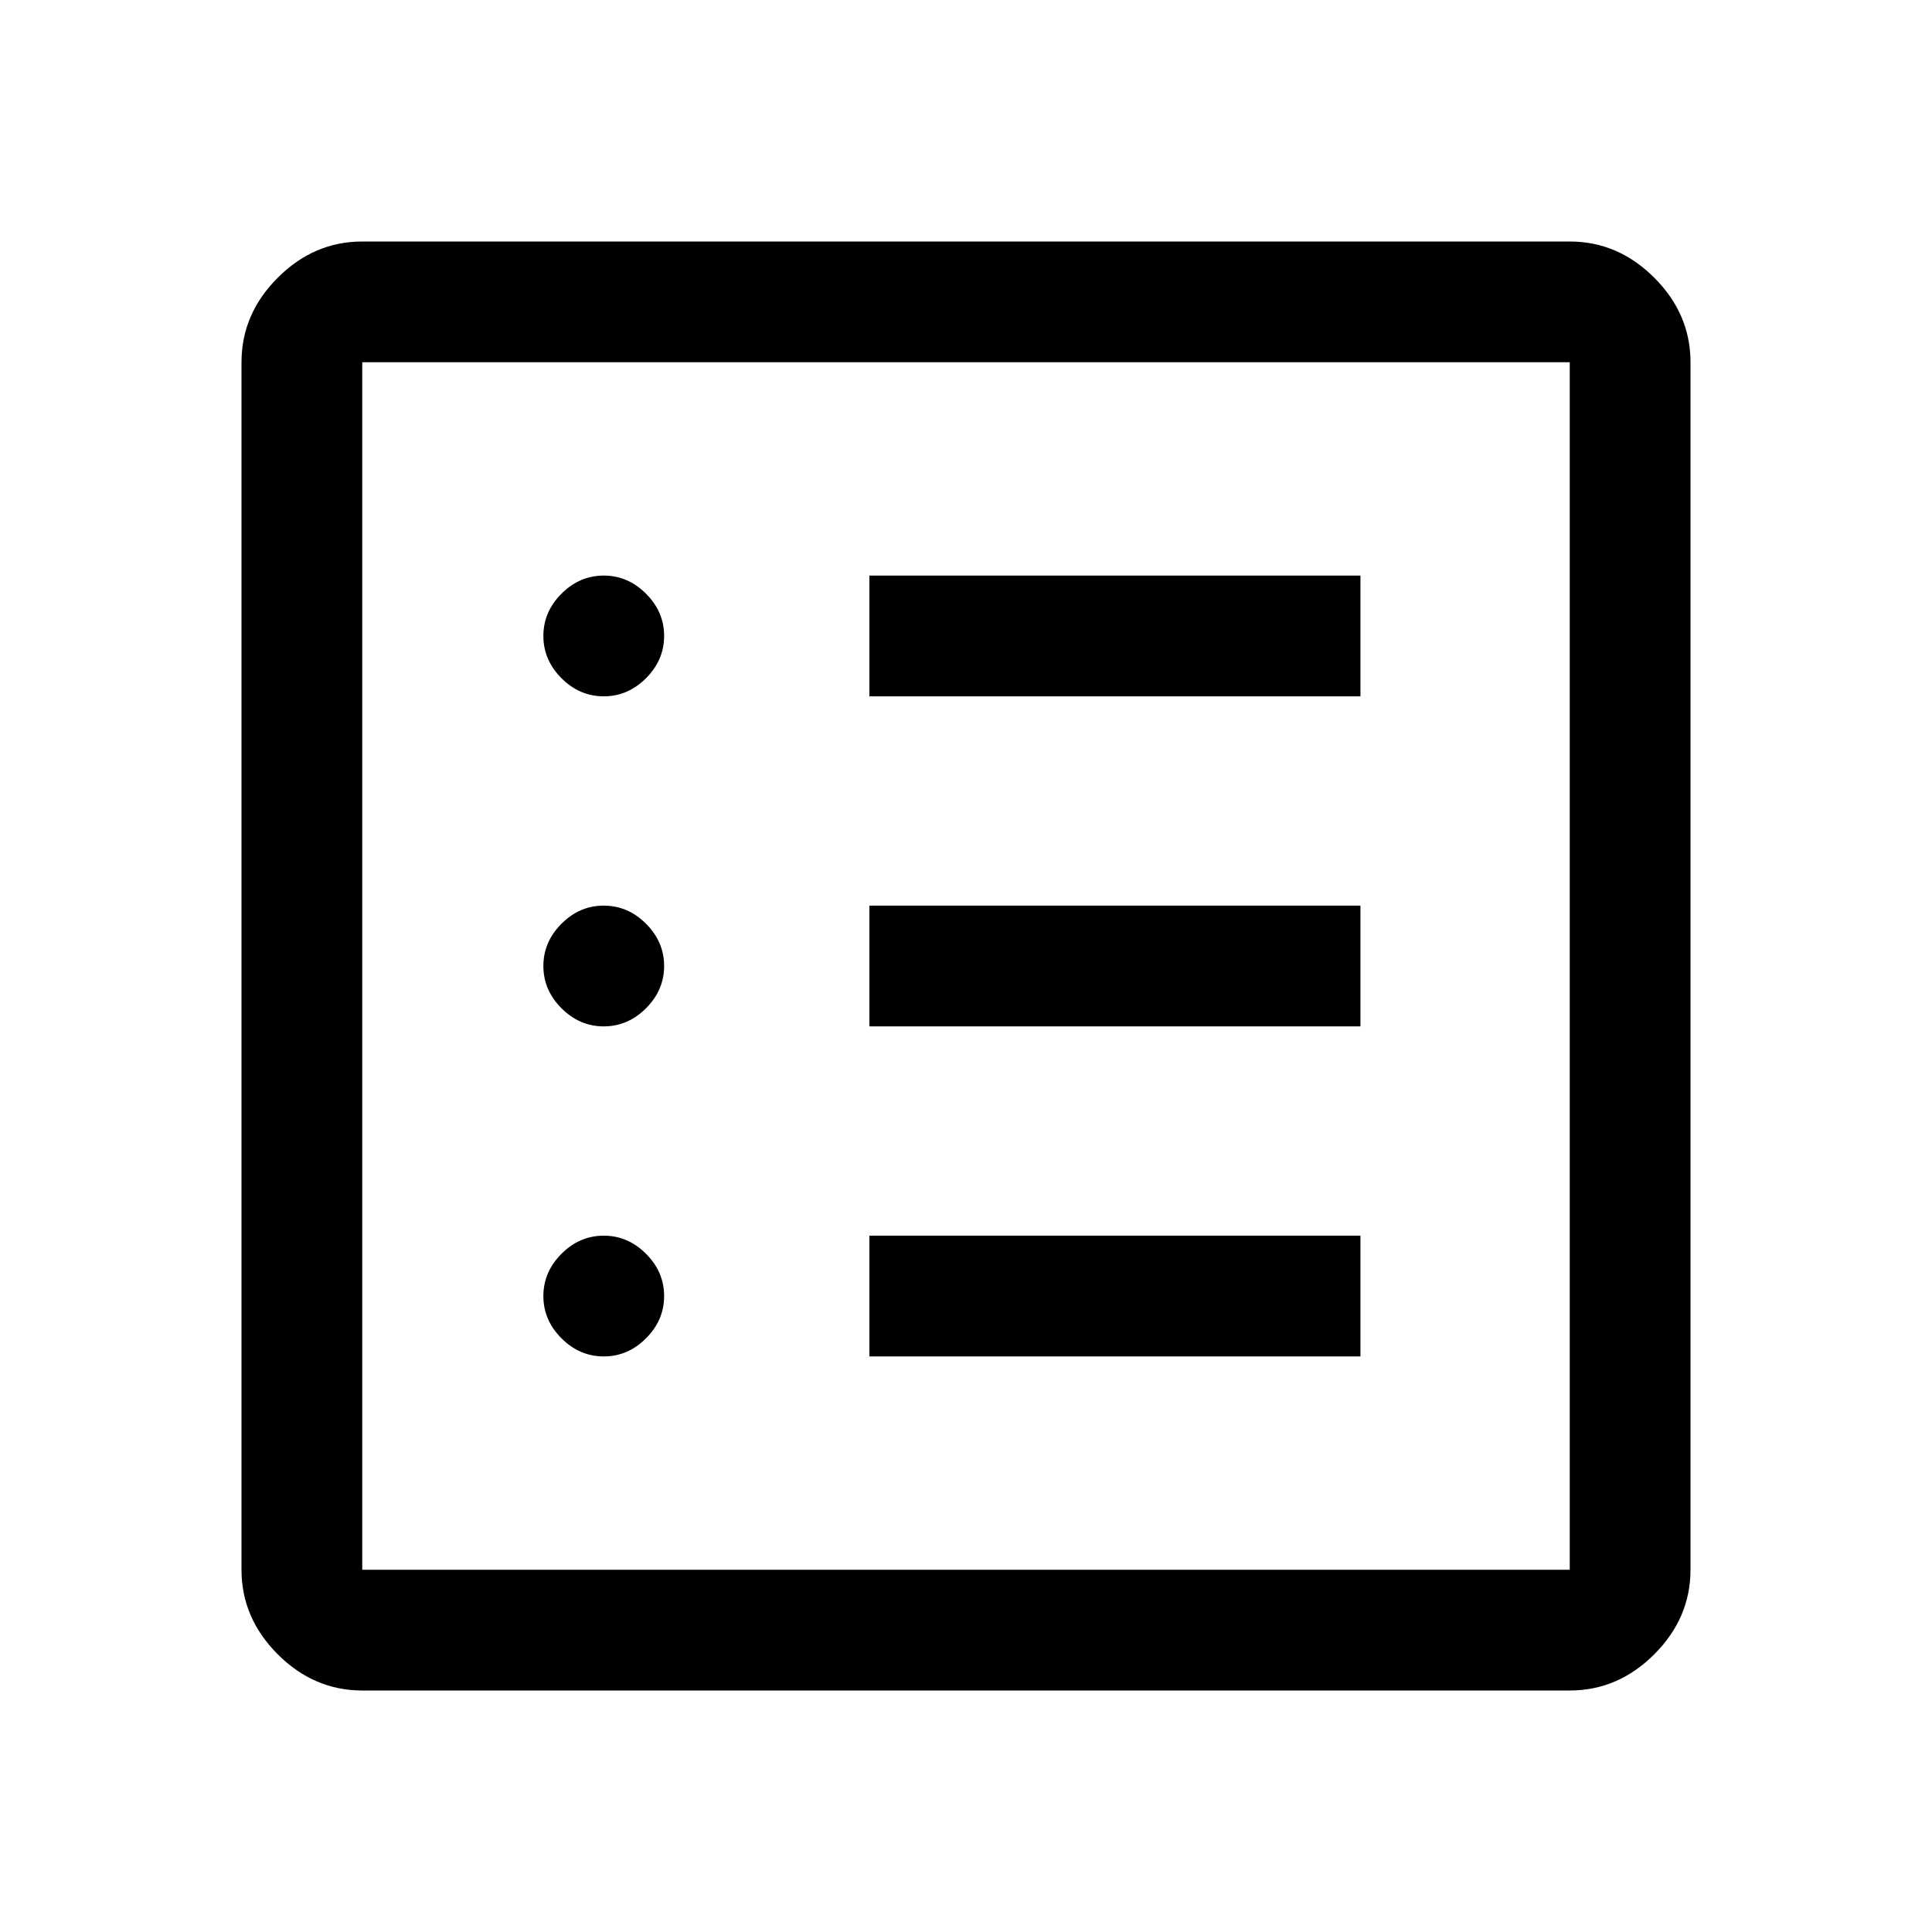
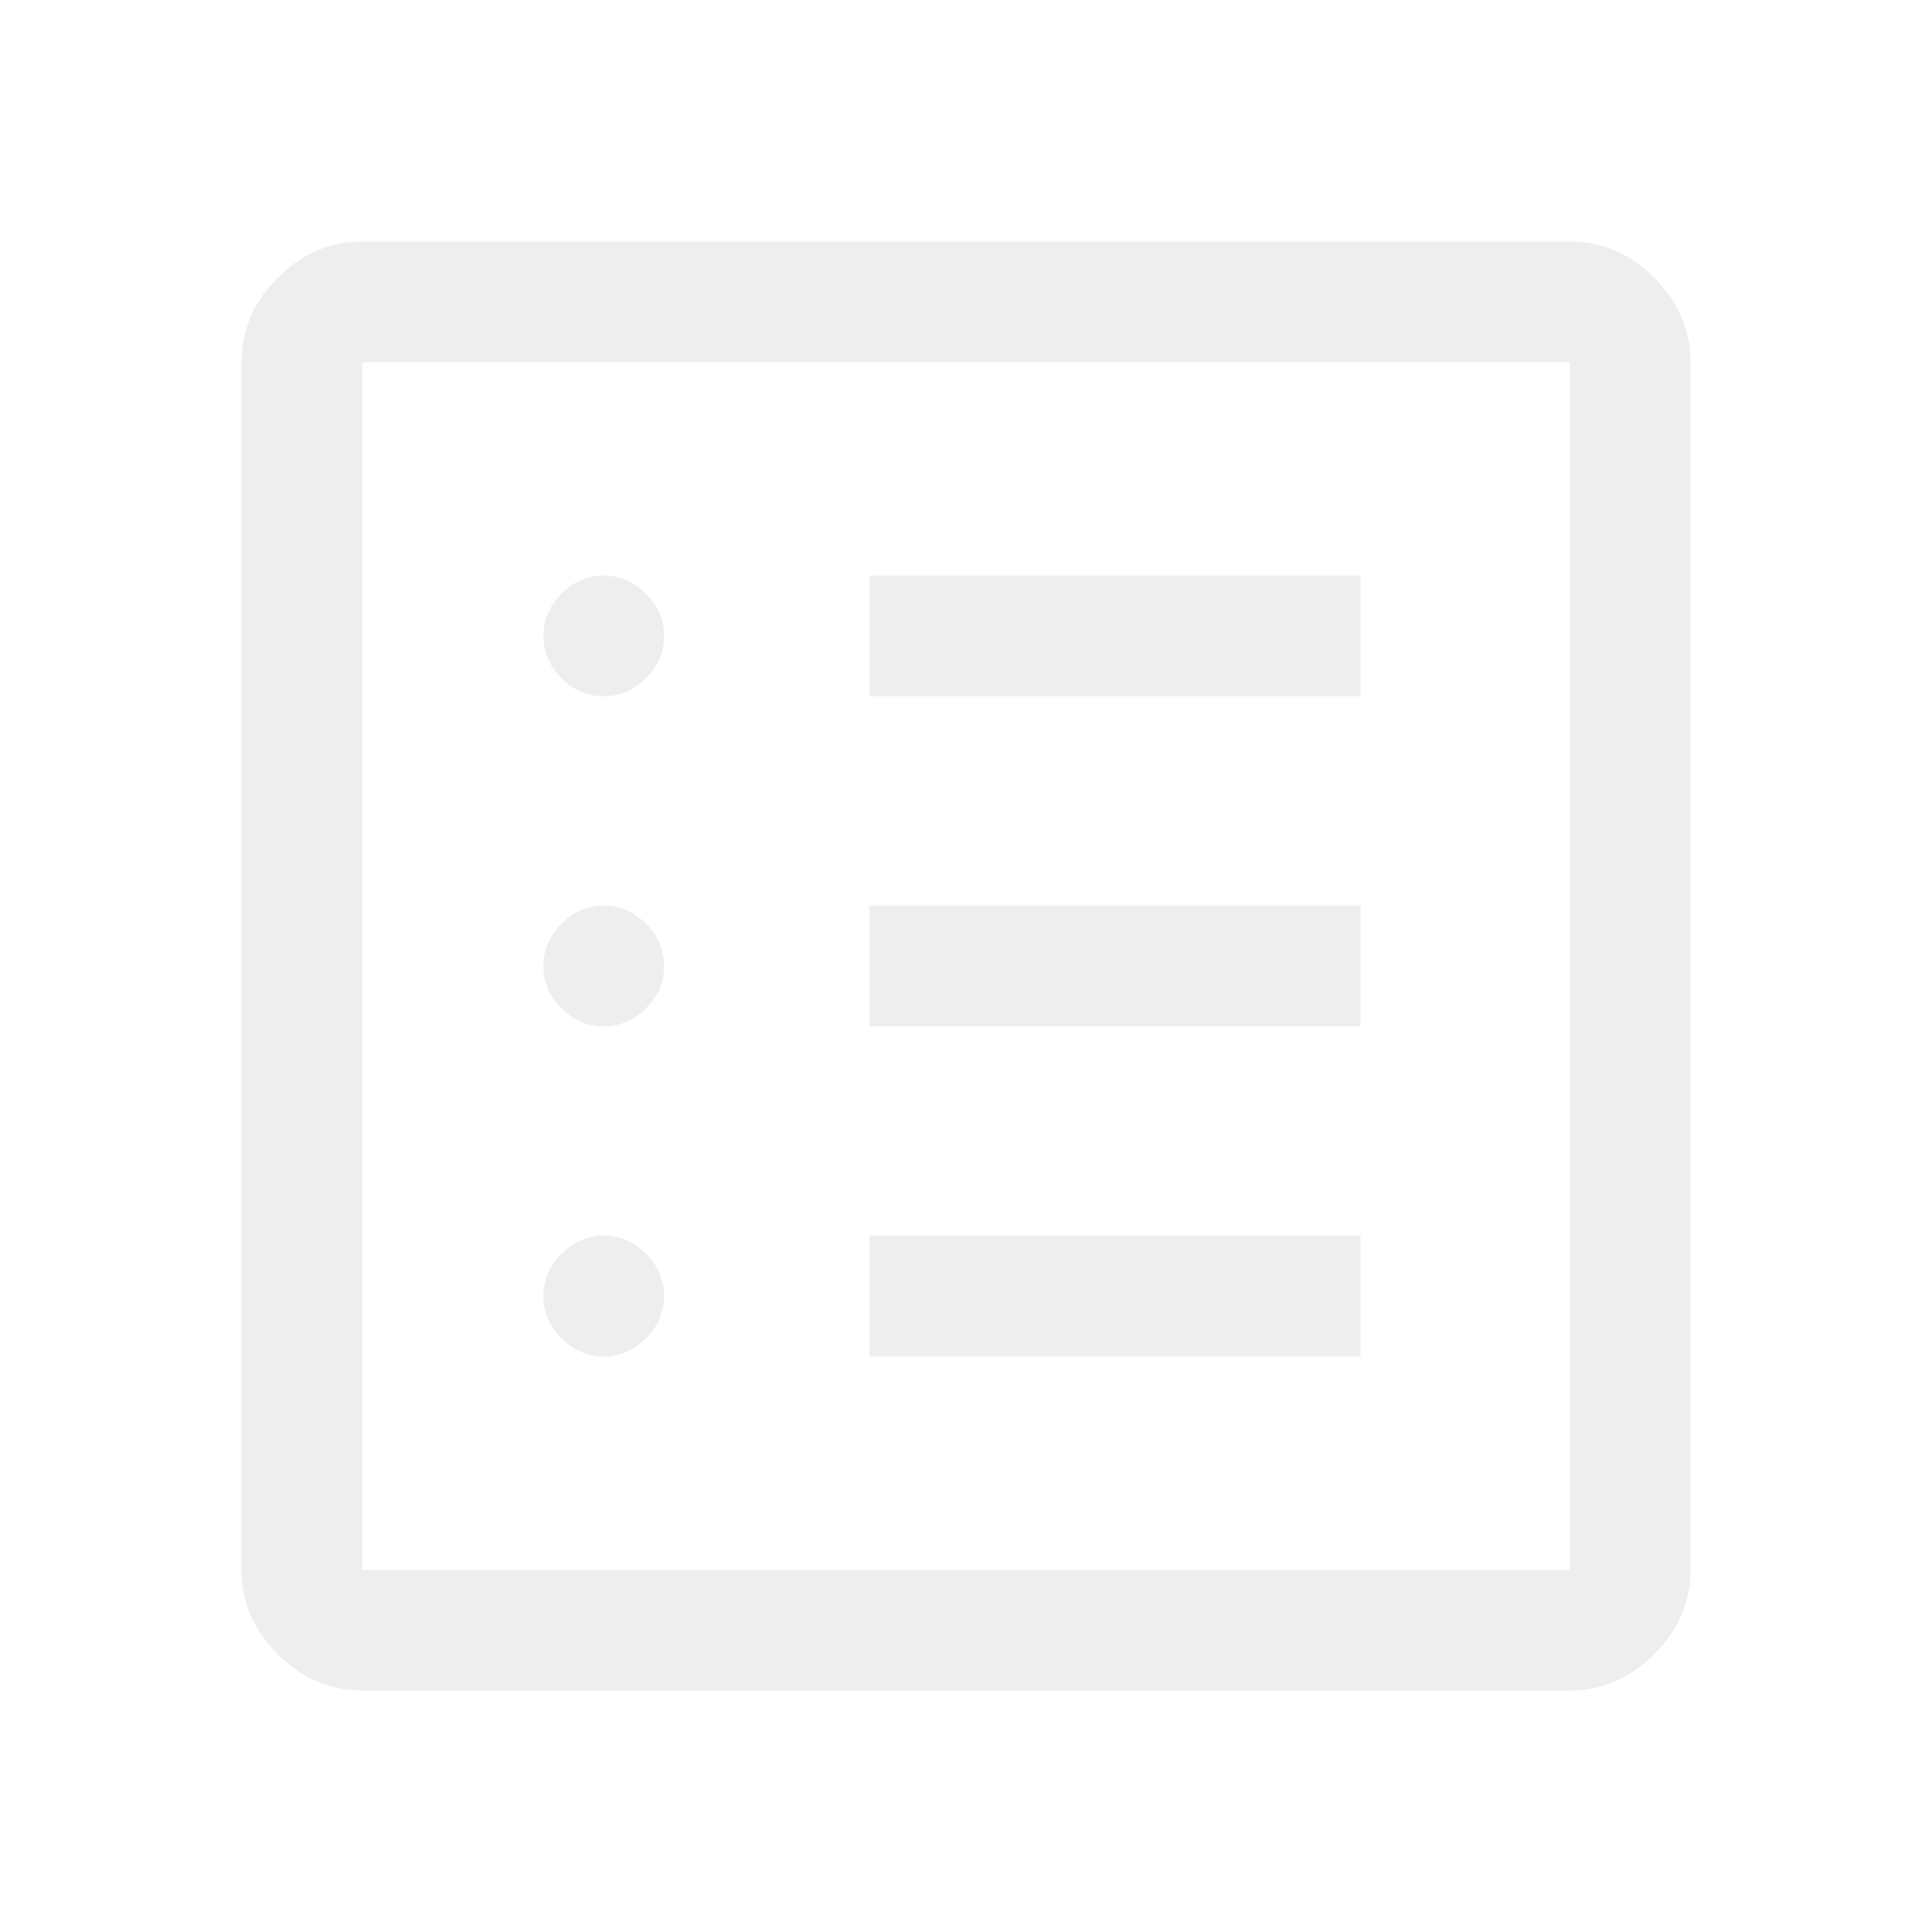
- <svg xmlns="http://www.w3.org/2000/svg" height="48" viewBox="0 96 960 960" width="48">
+ <svg xmlns="http://www.w3.org/2000/svg" height="48" viewBox="0 96 960 960" width="48" fill="#eee">
  <path d="M300 770q12 0 21-9t9-21q0-12-9-21t-21-9q-12 0-21 9t-9 21q0 12 9 21t21 9Zm0-164q12 0 21-9t9-21q0-12-9-21t-21-9q-12 0-21 9t-9 21q0 12 9 21t21 9Zm0-164q12 0 21-9t9-21q0-12-9-21t-21-9q-12 0-21 9t-9 21q0 12 9 21t21 9Zm132 328h244v-60H432v60Zm0-164h244v-60H432v60Zm0-164h244v-60H432v60ZM180 936q-24 0-42-18t-18-42V276q0-24 18-42t42-18h600q24 0 42 18t18 42v600q0 24-18 42t-42 18H180Zm0-60h600V276H180v600Zm0-600v600-600Z" />
</svg>
